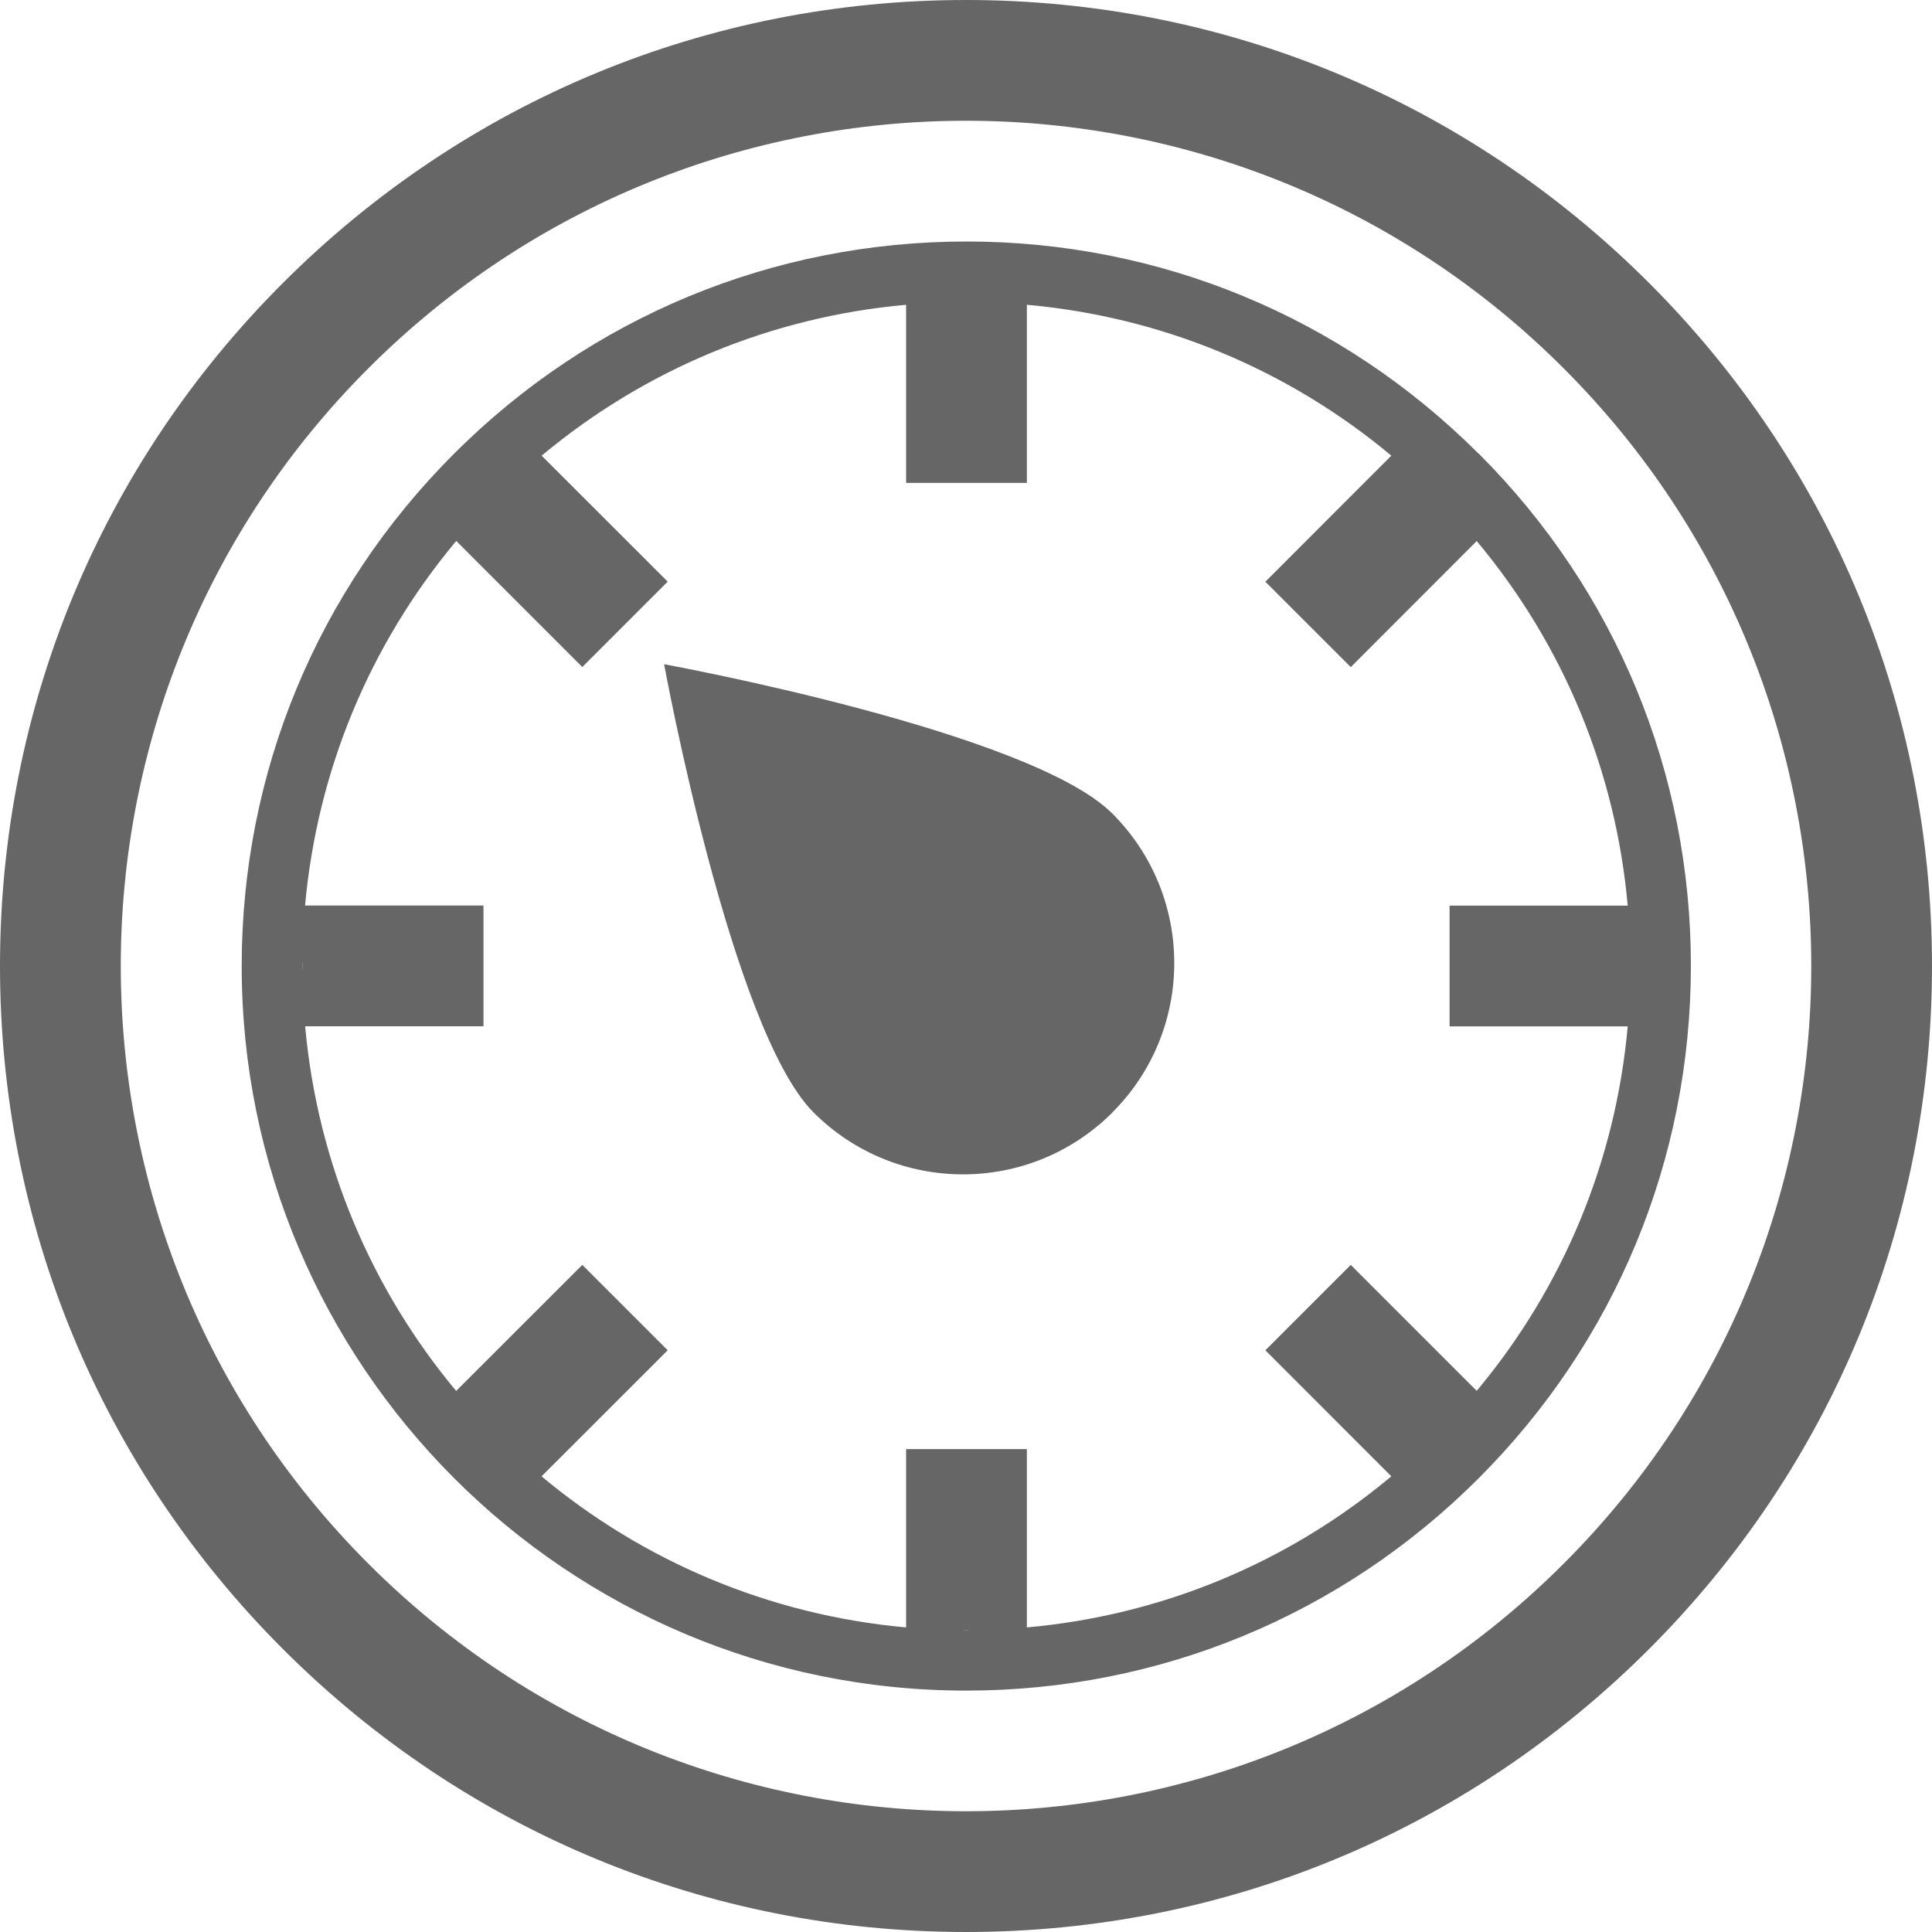
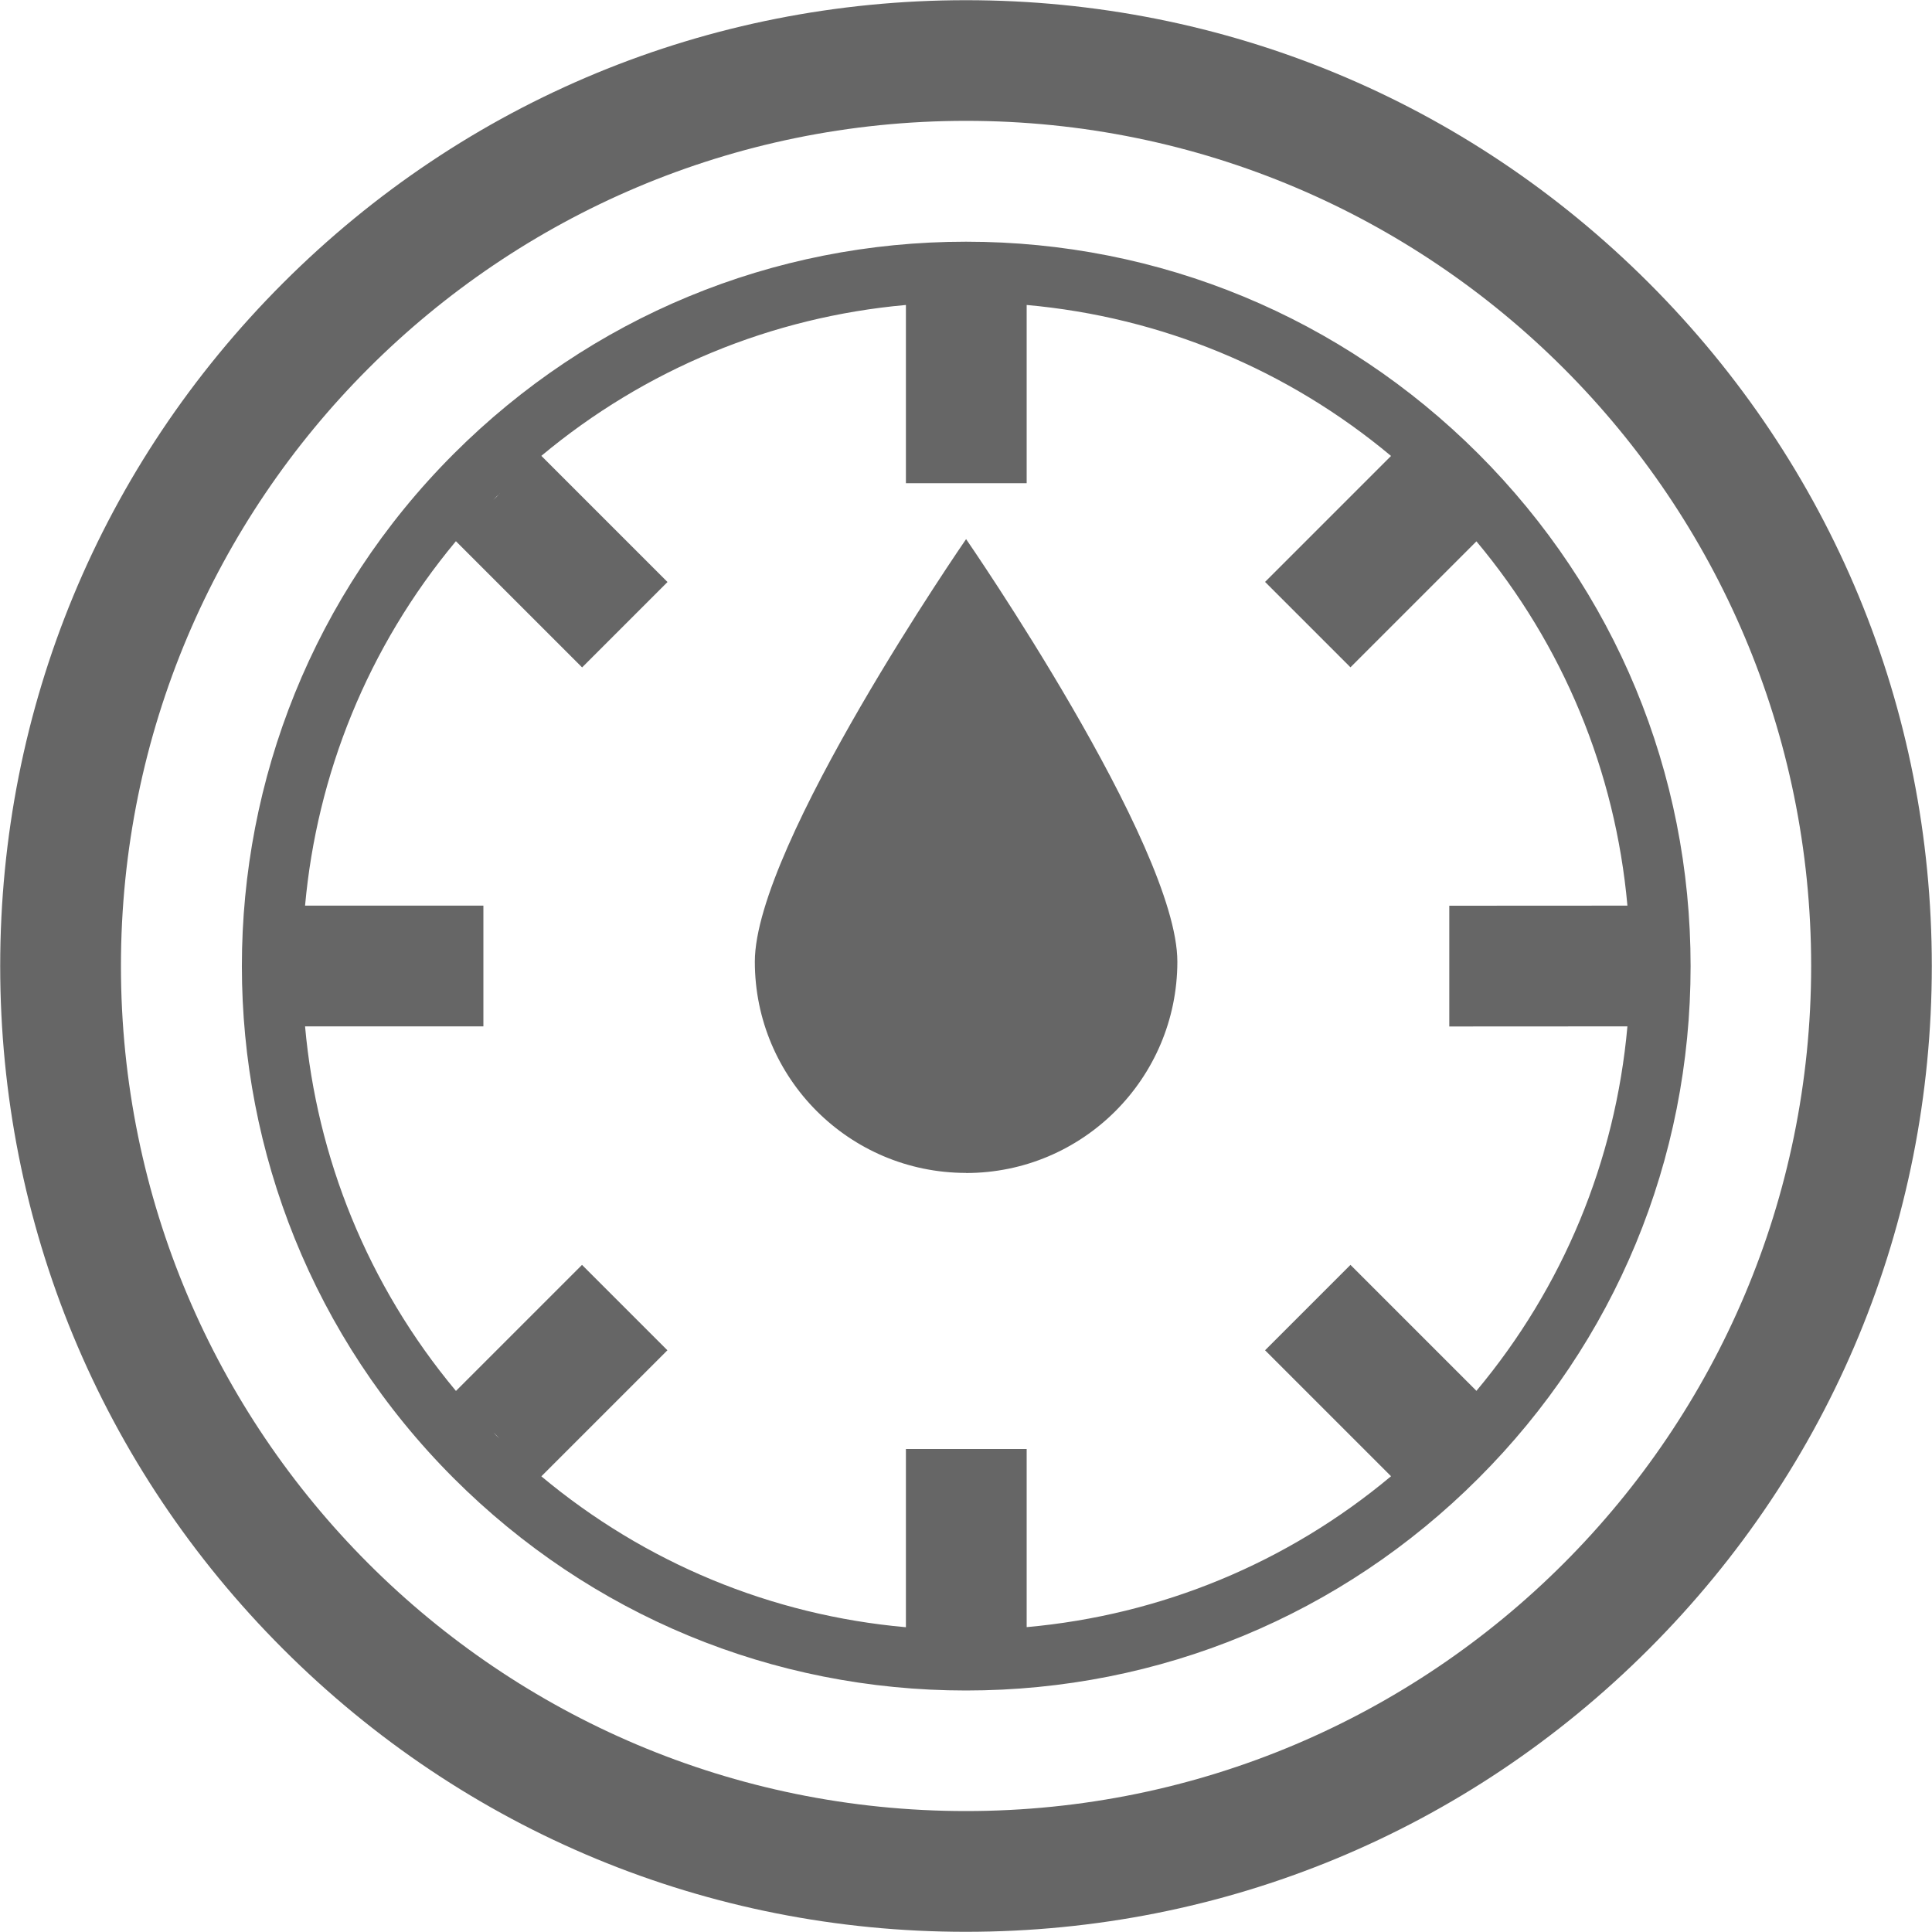
<svg xmlns="http://www.w3.org/2000/svg" width="20" height="20" viewBox="0 0 20 20">
  <g fill="#666" fill-rule="evenodd">
-     <path d="M17.071 2.929c-1.889-1.889-4.4-2.929-7.071-2.929-2.671 0-5.182 1.041-7.071 2.929-1.889 1.888-2.929 4.4-2.929 7.071 0 2.671 1.04 5.182 2.929 7.071 1.889 1.889 4.4 2.929 7.071 2.929 2.671 0 5.182-1.04 7.071-2.929 1.889-1.889 2.929-4.4 2.929-7.071 0-2.671-1.041-5.183-2.929-7.071m-.884 13.258c-1.709 1.709-3.947 2.563-6.187 2.563-2.239 0-4.479-.854-6.187-2.563-3.417-3.418-3.417-8.957 0-12.374 1.709-1.709 3.948-2.563 6.187-2.563 2.239 0 4.478.854 6.187 2.563 3.417 3.417 3.418 8.957 0 12.374M15.306 4.696c-1.416-1.415-3.299-2.196-5.302-2.196h-.001c-2.003.001-3.888.781-5.304 2.198-1.417 1.416-2.197 3.302-2.197 5.303 0 4.136 3.364 7.5 7.499 7.5h.001c2.002 0 3.887-.78 5.304-2.197 1.418-1.418 2.197-3.301 2.198-5.304.001-2.003-.779-3.887-2.196-5.304m-12.178 5.256v.098l-.002-.049.002-.049m.029.672h1.846v-1.25h-1.847c.126-1.394.667-2.7 1.565-3.774l1.305 1.305.884-.884-1.305-1.304c1.074-.896 2.379-1.437 3.773-1.562v1.844h1.25v-1.844c1.393.125 2.699.665 3.773 1.562l-1.304 1.305.884.884 1.304-1.305c.898 1.074 1.439 2.381 1.563 3.774h-1.844v1.25h1.844c-.125 1.393-.666 2.699-1.563 3.773l-1.304-1.304-.884.884 1.304 1.305c-1.074.898-2.379 1.439-3.773 1.564v-1.846h-1.25v1.846c-1.427-.129-2.731-.693-3.774-1.564l1.306-1.305-.884-.884-1.306 1.305c-.87-1.043-1.434-2.346-1.563-3.773m1.978 4.231l.012.012-.012-.012m4.864 2.021l-.042-.002h.086l-.044.002M11.515 11.516c.855-.855.854-2.239 0-3.094-.854-.854-4.64-1.546-4.64-1.546s.693 3.786 1.547 4.64c.854.854 2.238.855 3.093.001" />
+     <path d="M19.998 10c0-2.671-1.04-5.182-2.928-7.07s-4.399-2.928-7.07-2.928c-2.67 0-5.182 1.04-7.07 2.928s-2.928 4.399-2.928 7.07c0 2.671 1.04 5.182 2.928 7.07s4.399 2.929 7.07 2.928c2.671 0 5.182-1.04 7.07-2.928s2.928-4.4 2.928-7.07m-9.998 8.748c-2.417 0-4.603-.979-6.186-2.562-1.583-1.583-2.562-3.771-2.562-6.186 0-4.832 3.916-8.749 8.749-8.749 2.416 0 4.603.979 6.186 2.562 1.583 1.583 2.562 3.77 2.562 6.186 0 4.831-3.917 8.749-8.749 8.749M17.501 10.001c0-2.001-.78-3.885-2.196-5.302l-.001-.001c-1.417-1.415-3.301-2.196-5.304-2.196s-3.888.781-5.303 2.196c-2.924 2.924-2.924 7.681-.001 10.604l.001.001c1.416 1.416 3.3 2.197 5.303 2.197 2.004 0 3.888-.78 5.304-2.196 1.417-1.415 2.197-3.299 2.197-5.302m-12.326-4.894l-.069.069.033-.036.037-.033m-.455.496l1.305 1.305.884-.884-1.306-1.306c1.075-.897 2.381-1.437 3.774-1.562v1.845h1.25v-1.845c1.393.125 2.698.666 3.772 1.563l-1.304 1.304.884.884 1.304-1.304c.897 1.073 1.438 2.378 1.563 3.771l-1.844.001v1.25l1.844-.001c-.125 1.395-.666 2.7-1.563 3.773l-1.304-1.304-.884.884 1.304 1.304c-1.073.897-2.379 1.437-3.772 1.562v-1.844h-1.25v1.845c-1.394-.124-2.699-.665-3.774-1.562l1.305-1.305-.884-.884-1.305 1.305c-.918-1.1-1.441-2.421-1.562-3.774h1.846v-1.25h-1.846c.122-1.352.644-2.672 1.562-3.773m-1.593 4.39v.017-.017m2.01 4.868l-.028-.031.061.061-.033-.03M10 12.143c1.209 0 2.187-.98 2.188-2.188 0-1.207-2.187-4.374-2.187-4.374s-2.187 3.167-2.187 4.374c0 1.207.977 2.186 2.186 2.187" />
  </g>
</svg>
